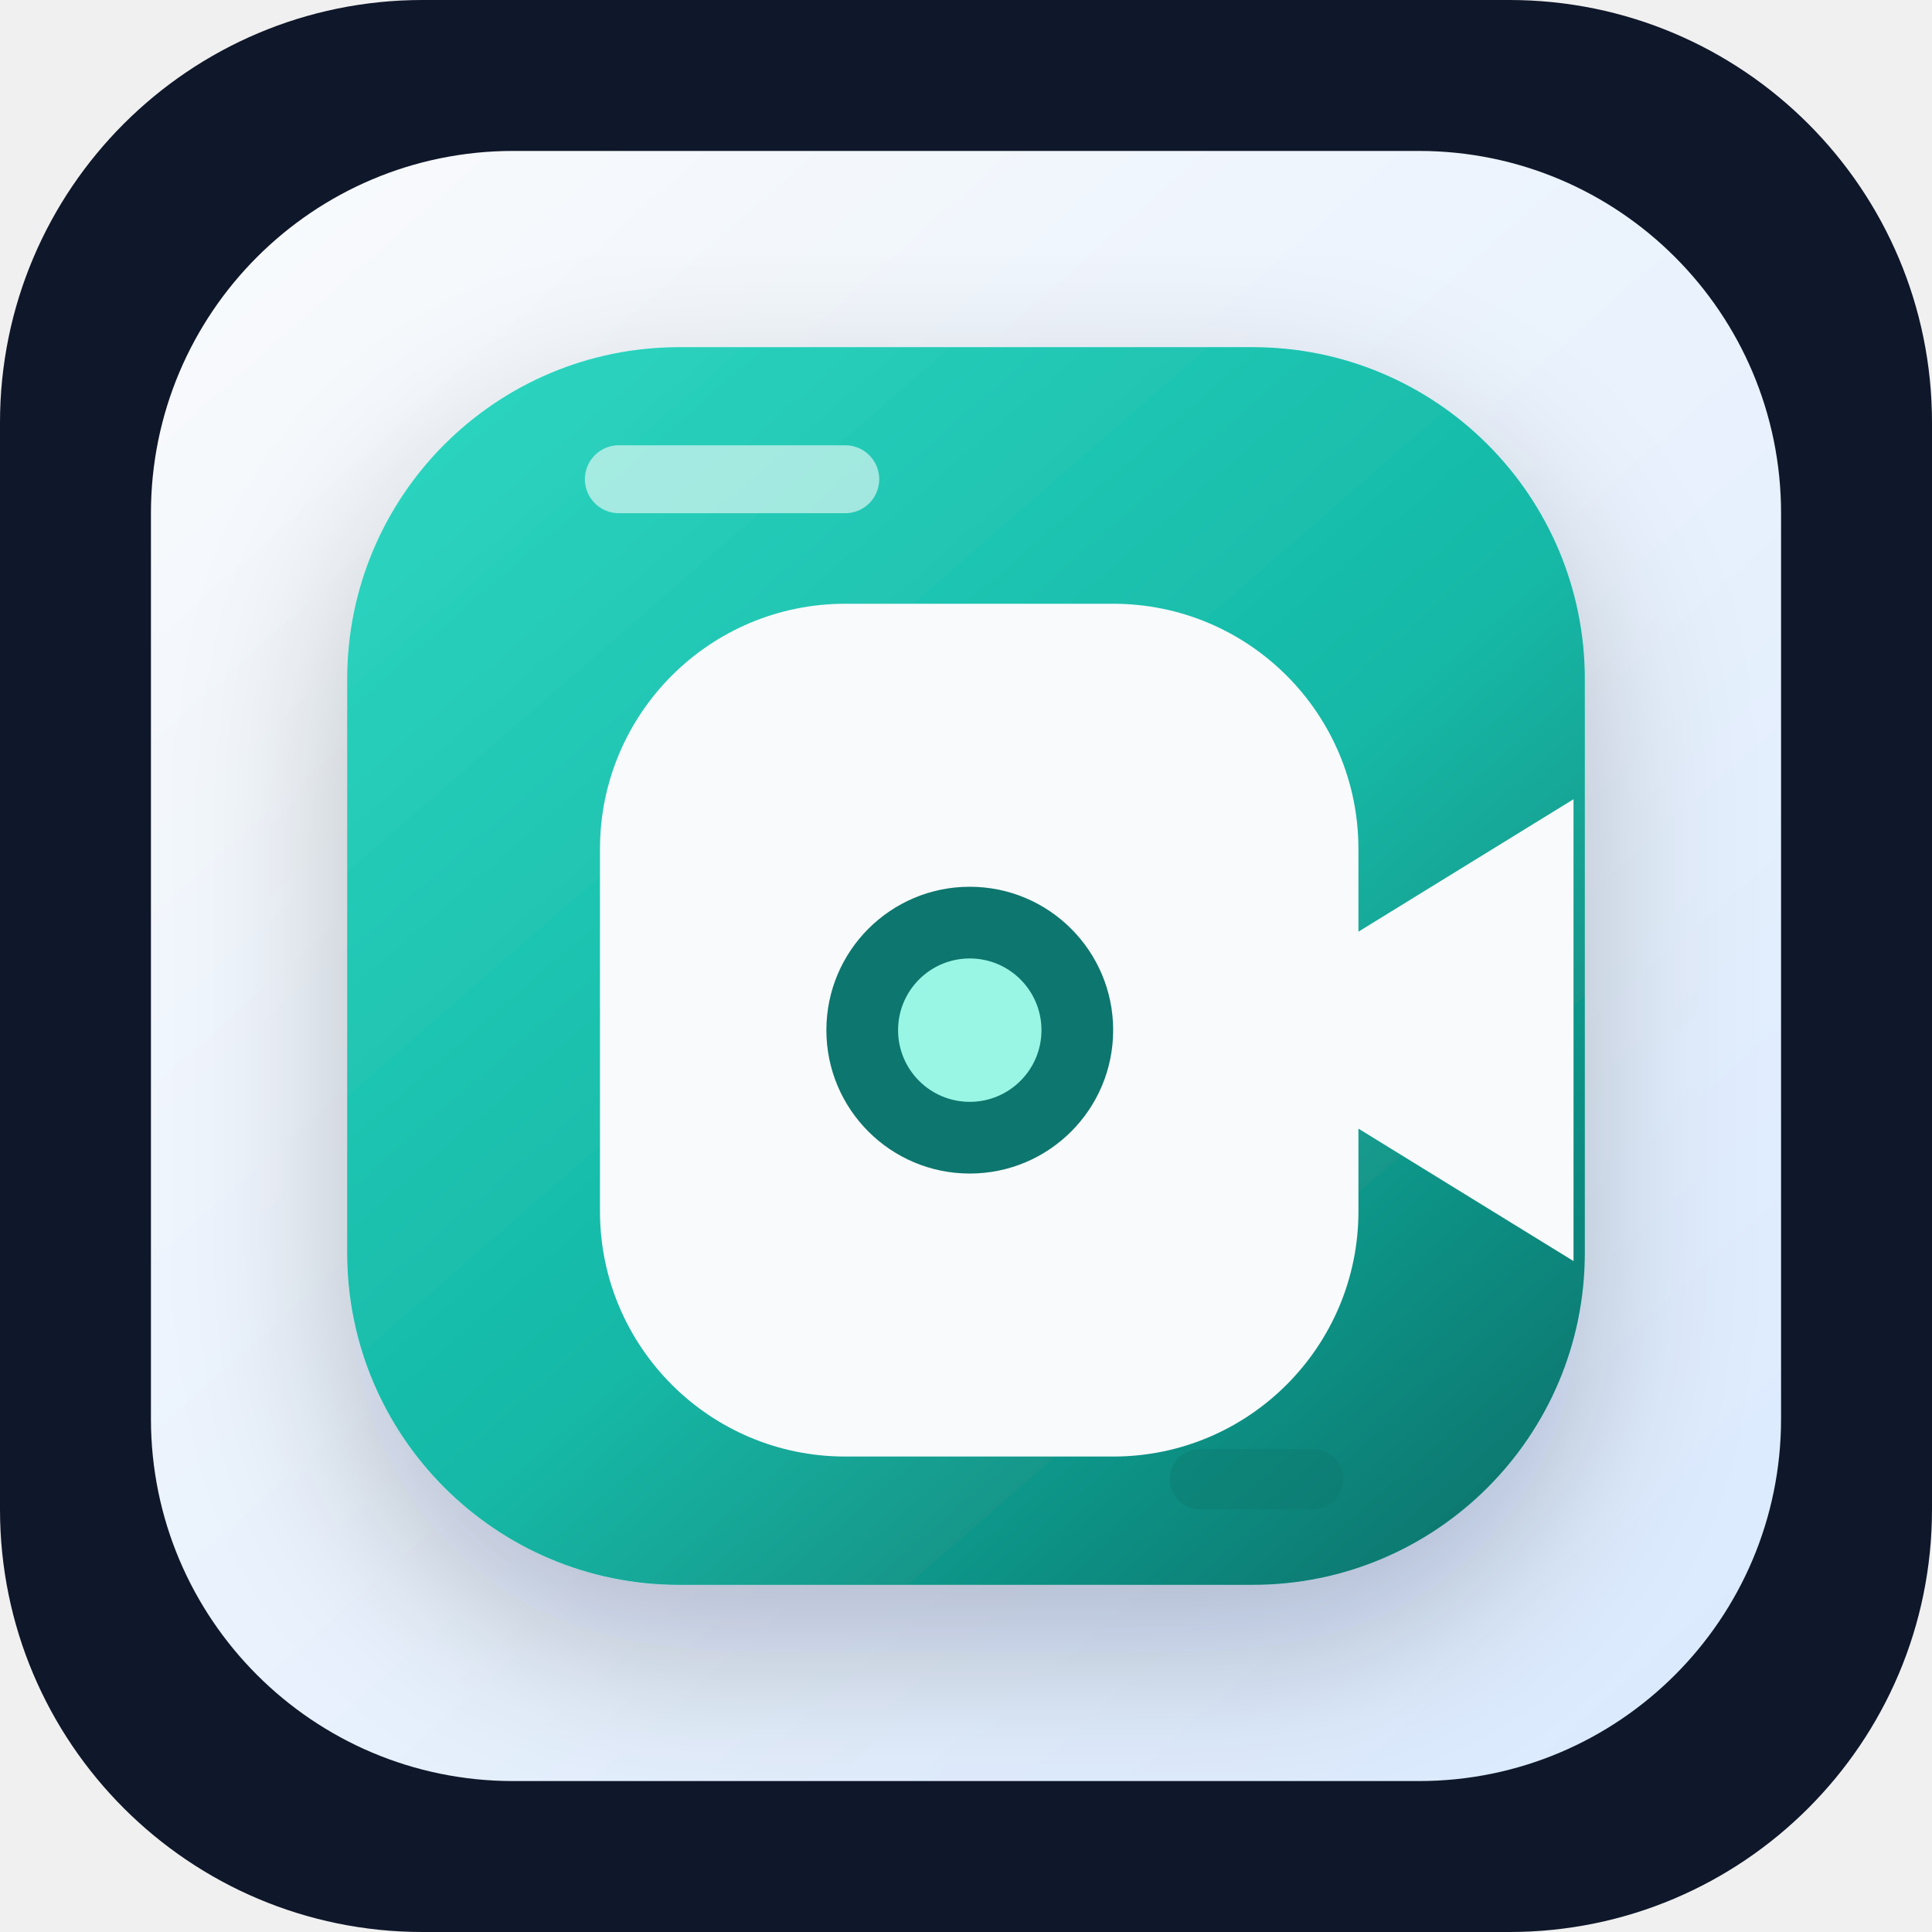
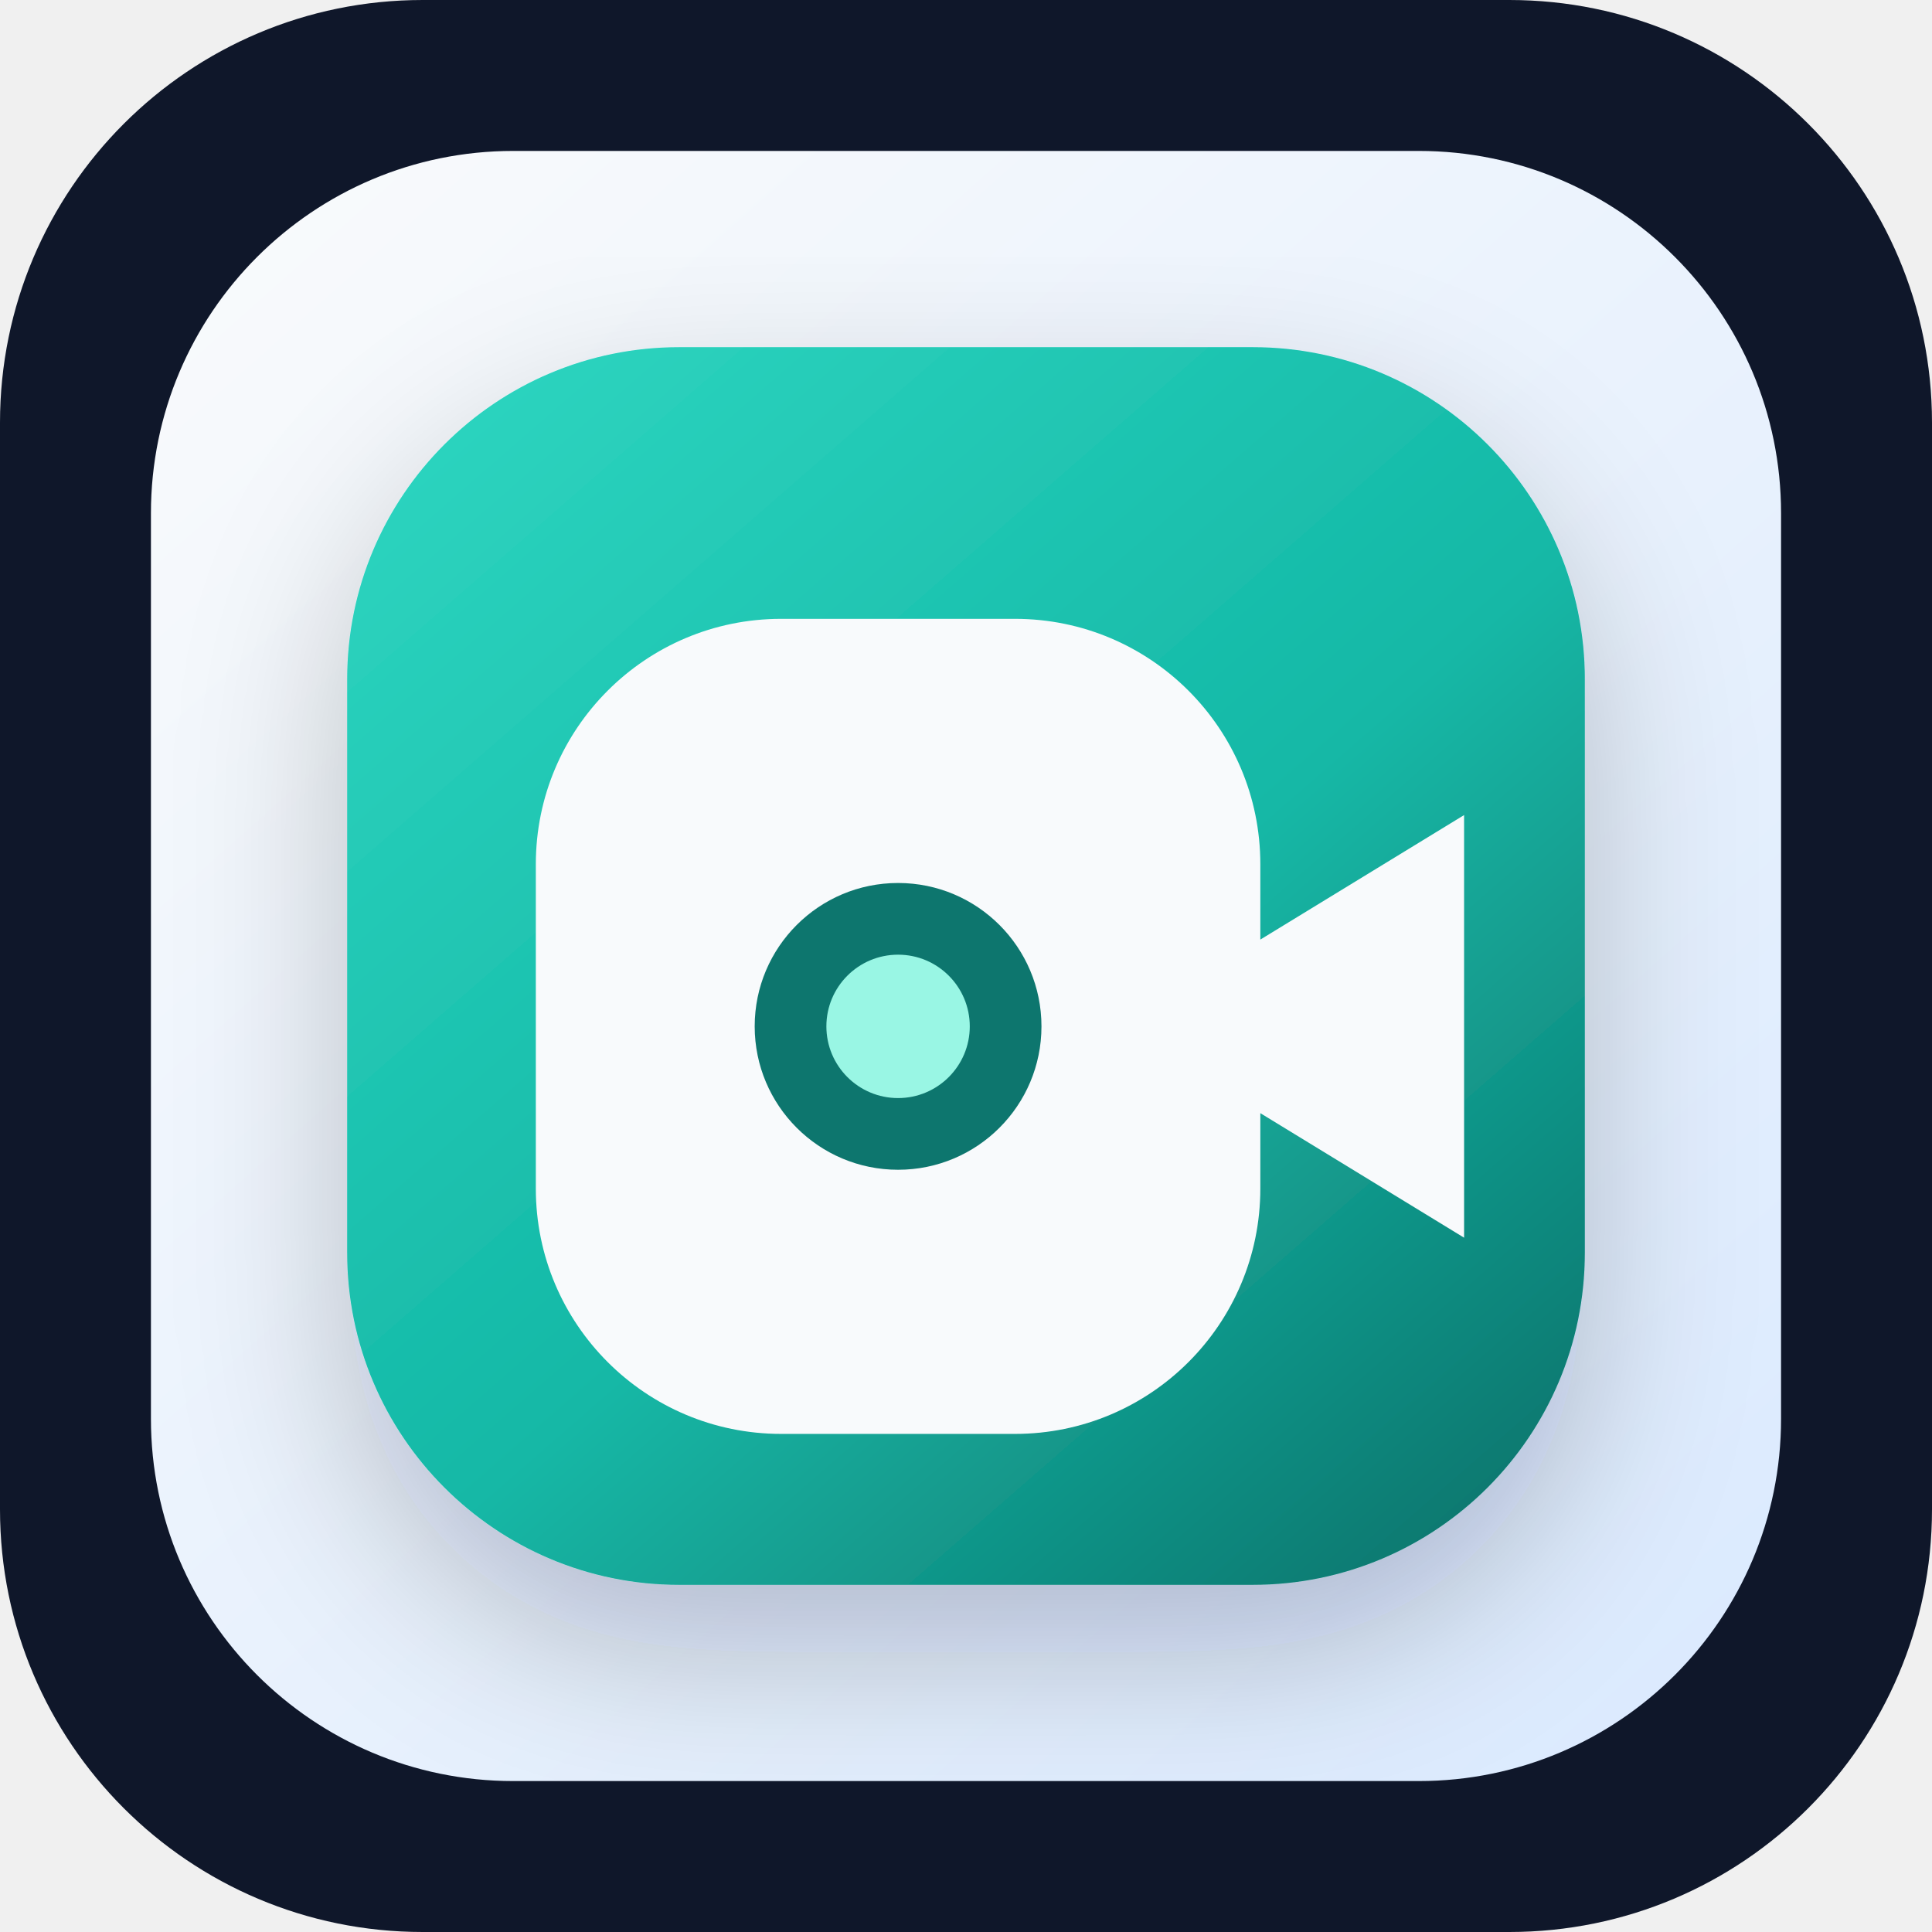
<svg xmlns="http://www.w3.org/2000/svg" viewBox="0 0 512 512" role="img" aria-label="meet37 app icon">
  <defs>
    <linearGradient id="outer" x1="74" y1="52" x2="438" y2="462" gradientUnits="userSpaceOnUse">
      <stop stop-color="#f8fafc" />
      <stop offset="1" stop-color="#dbeafe" />
    </linearGradient>
    <linearGradient id="tile" x1="124" y1="102" x2="392" y2="410" gradientUnits="userSpaceOnUse">
      <stop stop-color="#2dd4bf" />
      <stop offset="0.55" stop-color="#14b8a6" />
      <stop offset="1" stop-color="#0f766e" />
    </linearGradient>
    <filter id="shadow" x="42" y="50" width="428" height="428" color-interpolation-filters="sRGB" filterUnits="userSpaceOnUse">
      <feDropShadow dx="0" dy="18" flood-color="#0f172a" flood-opacity="0.22" stdDeviation="22" />
    </filter>
  </defs>
  <rect width="512" height="512" rx="112" fill="#0f172a" />
  <rect x="40" y="40" width="432" height="432" rx="96" fill="url(#outer)" />
  <g filter="url(#shadow)">
    <rect x="92" y="92" width="328" height="328" rx="88" fill="url(#tile)" />
-     <path d="M159 225c0-35.9 29.1-65 65-65h71c35.9 0 65 29.1 65 65v21.9l57-35.1v122.4l-57-35.1V321c0 35.9-29.1 65-65 65h-71c-35.9 0-65-29.1-65-65v-96Z" fill="#f8fafc" />
-     <circle cx="257" cy="273" r="38" fill="#0f766e" />
-     <circle cx="257" cy="273" r="19" fill="#99f6e4" />
+     <path d="M142 229c0-35.9 29.1-65 65-65h62c35.9 0 65 29.1 65 65v20l54-33v112l-54-33v20c0 35.9-29.1 65-65 65h-62c-35.9 0-65-29.1-65-65v-86Z" fill="#f8fafc" />
+     <circle cx="238" cy="272" r="38" fill="#0f766e" />
+     <circle cx="238" cy="272" r="19" fill="#99f6e4" />
  </g>
-   <path d="M164 127h60" stroke="#ffffff" stroke-linecap="round" stroke-opacity="0.58" stroke-width="18" />
-   <path d="M318 392h30" stroke="#0f766e" stroke-linecap="round" stroke-opacity="0.38" stroke-width="16" />
</svg>
